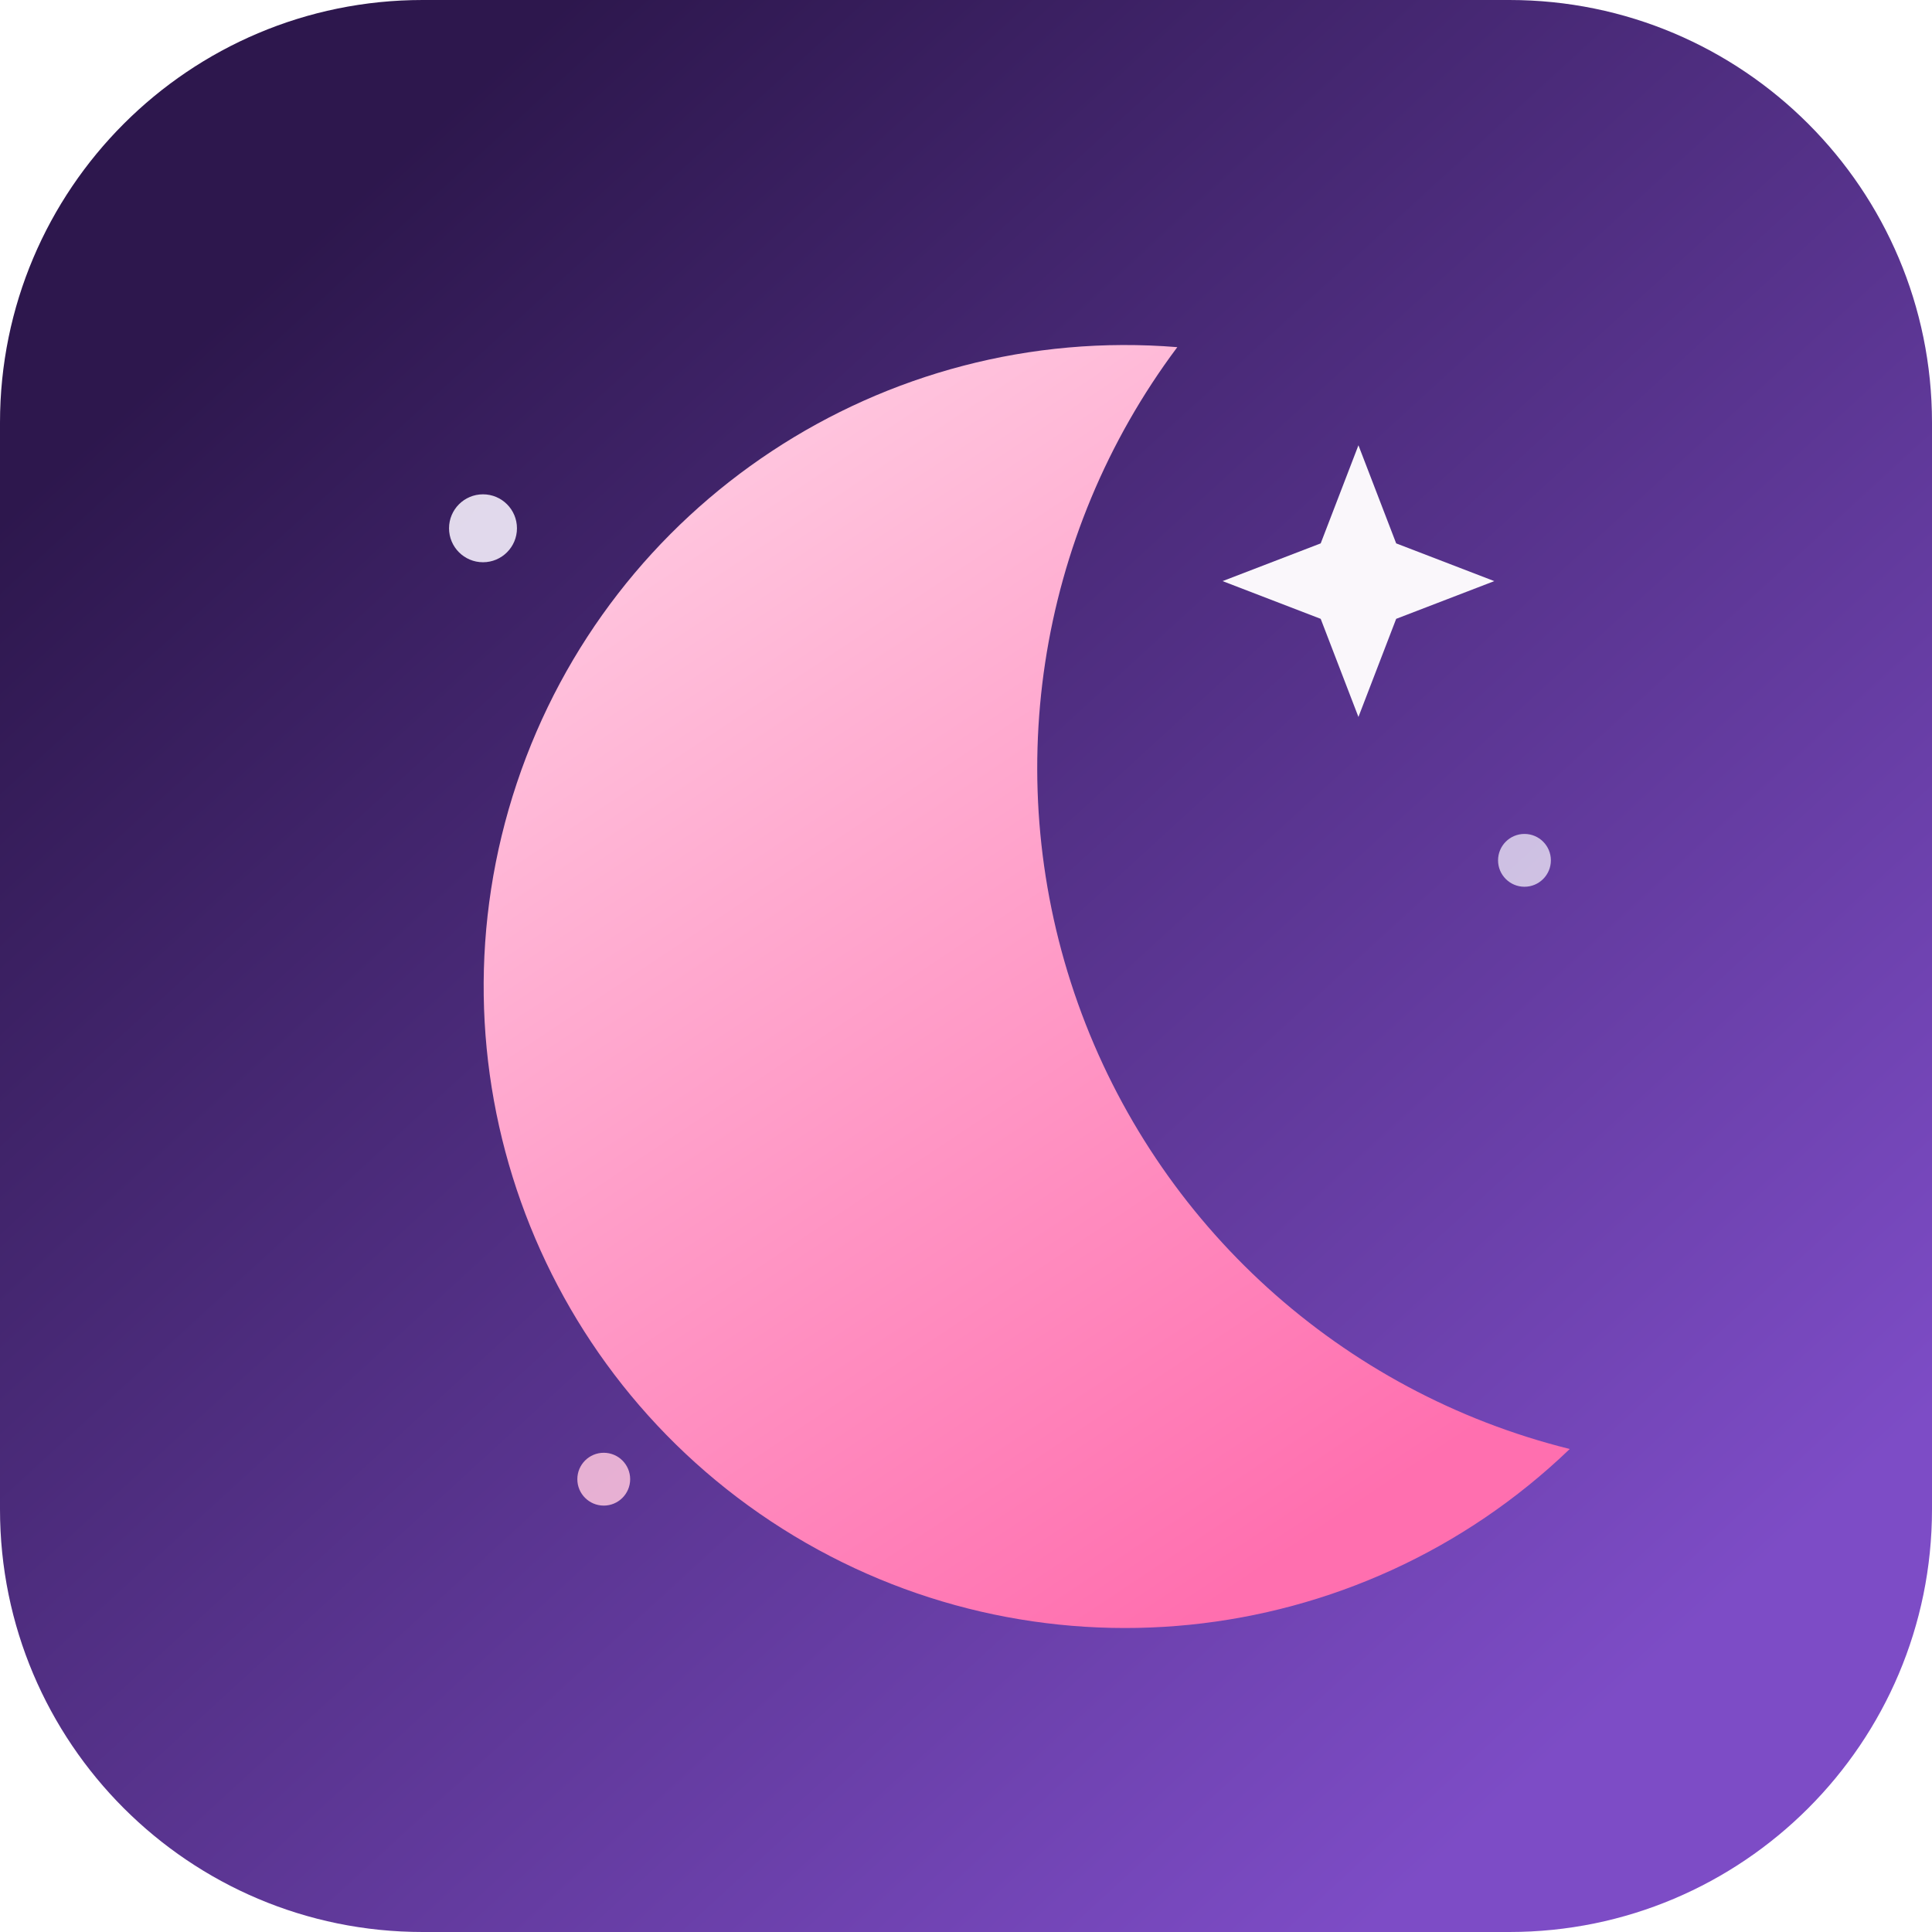
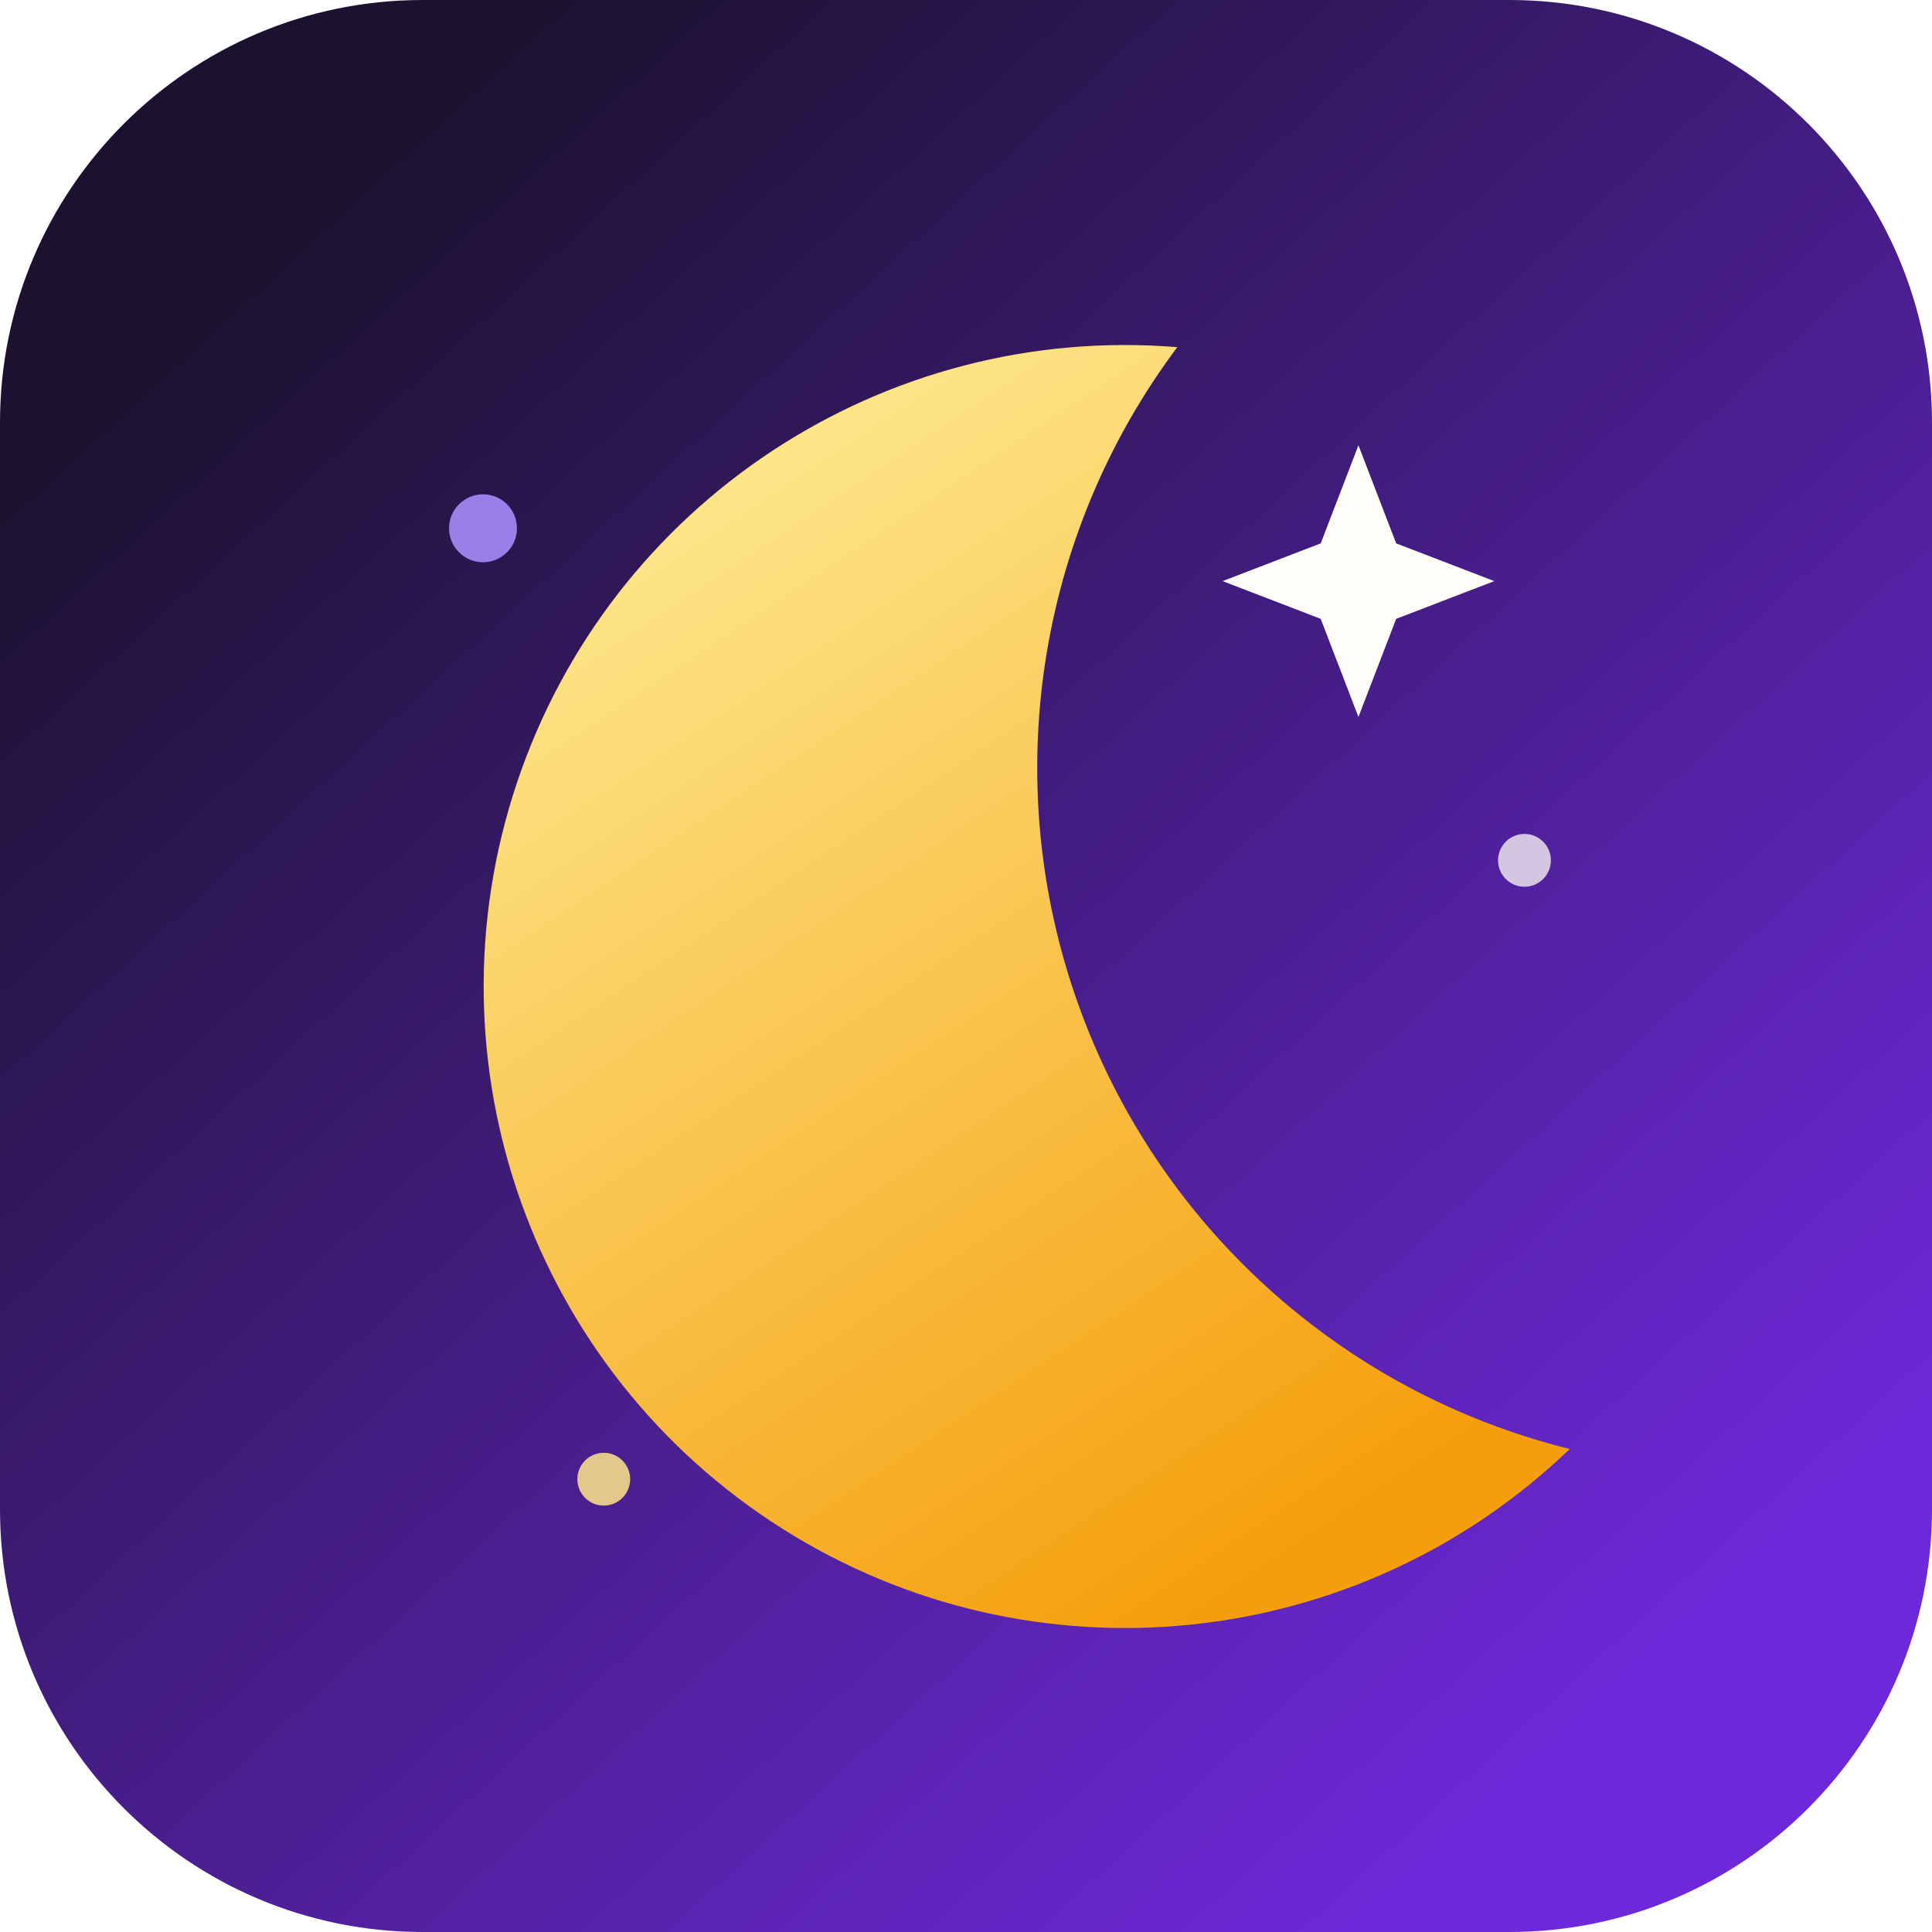
<svg xmlns="http://www.w3.org/2000/svg" viewBox="0 0 512 512" role="img" aria-labelledby="title desc">
  <defs>
    <linearGradient id="bg" x1="80" x2="432" y1="64" y2="448" gradientUnits="userSpaceOnUse">
-       <stop stop-color="#2D174D" />
-       <stop offset="1" stop-color="#7D4CC6" />
+       <stop stop-color="#1C1230" />
+       <stop offset="1" stop-color="#6D28D9" />
    </linearGradient>
    <linearGradient id="moon" x1="180" x2="360" y1="130" y2="400" gradientUnits="userSpaceOnUse">
-       <stop stop-color="#FFC5DE" />
-       <stop offset="1" stop-color="#FF6FAF" />
+       <stop stop-color="#FDE68A" />
+       <stop offset="1" stop-color="#F59E0B" />
    </linearGradient>
  </defs>
  <rect width="512" height="512" rx="112" fill="url(#bg)" />
  <path d="M312 92a170 170 0 1 0 104 292A186 186 0 0 1 312 92Z" fill="url(#moon)" />
-   <path d="M360 118l10 26 26 10-26 10-10 26-10-26-26-10 26-10 10-26Z" fill="#FAF7FB" />
-   <circle cx="128" cy="140" r="9" fill="#F3EDFB" opacity=".9" />
-   <circle cx="404" cy="228" r="7" fill="#F3EDFB" opacity=".75" />
-   <circle cx="160" cy="392" r="7" fill="#FFC5DE" opacity=".85" />
+   <path d="M360 118l10 26 26 10-26 10-10 26-10-26-26-10 26-10 10-26Z" fill="#FFFDF8" />
+   <circle cx="128" cy="140" r="9" fill="#A78BFA" opacity=".9" />
+   <circle cx="404" cy="228" r="7" fill="#FFFDF8" opacity=".75" />
+   <circle cx="160" cy="392" r="7" fill="#FDE68A" opacity=".85" />
</svg>
